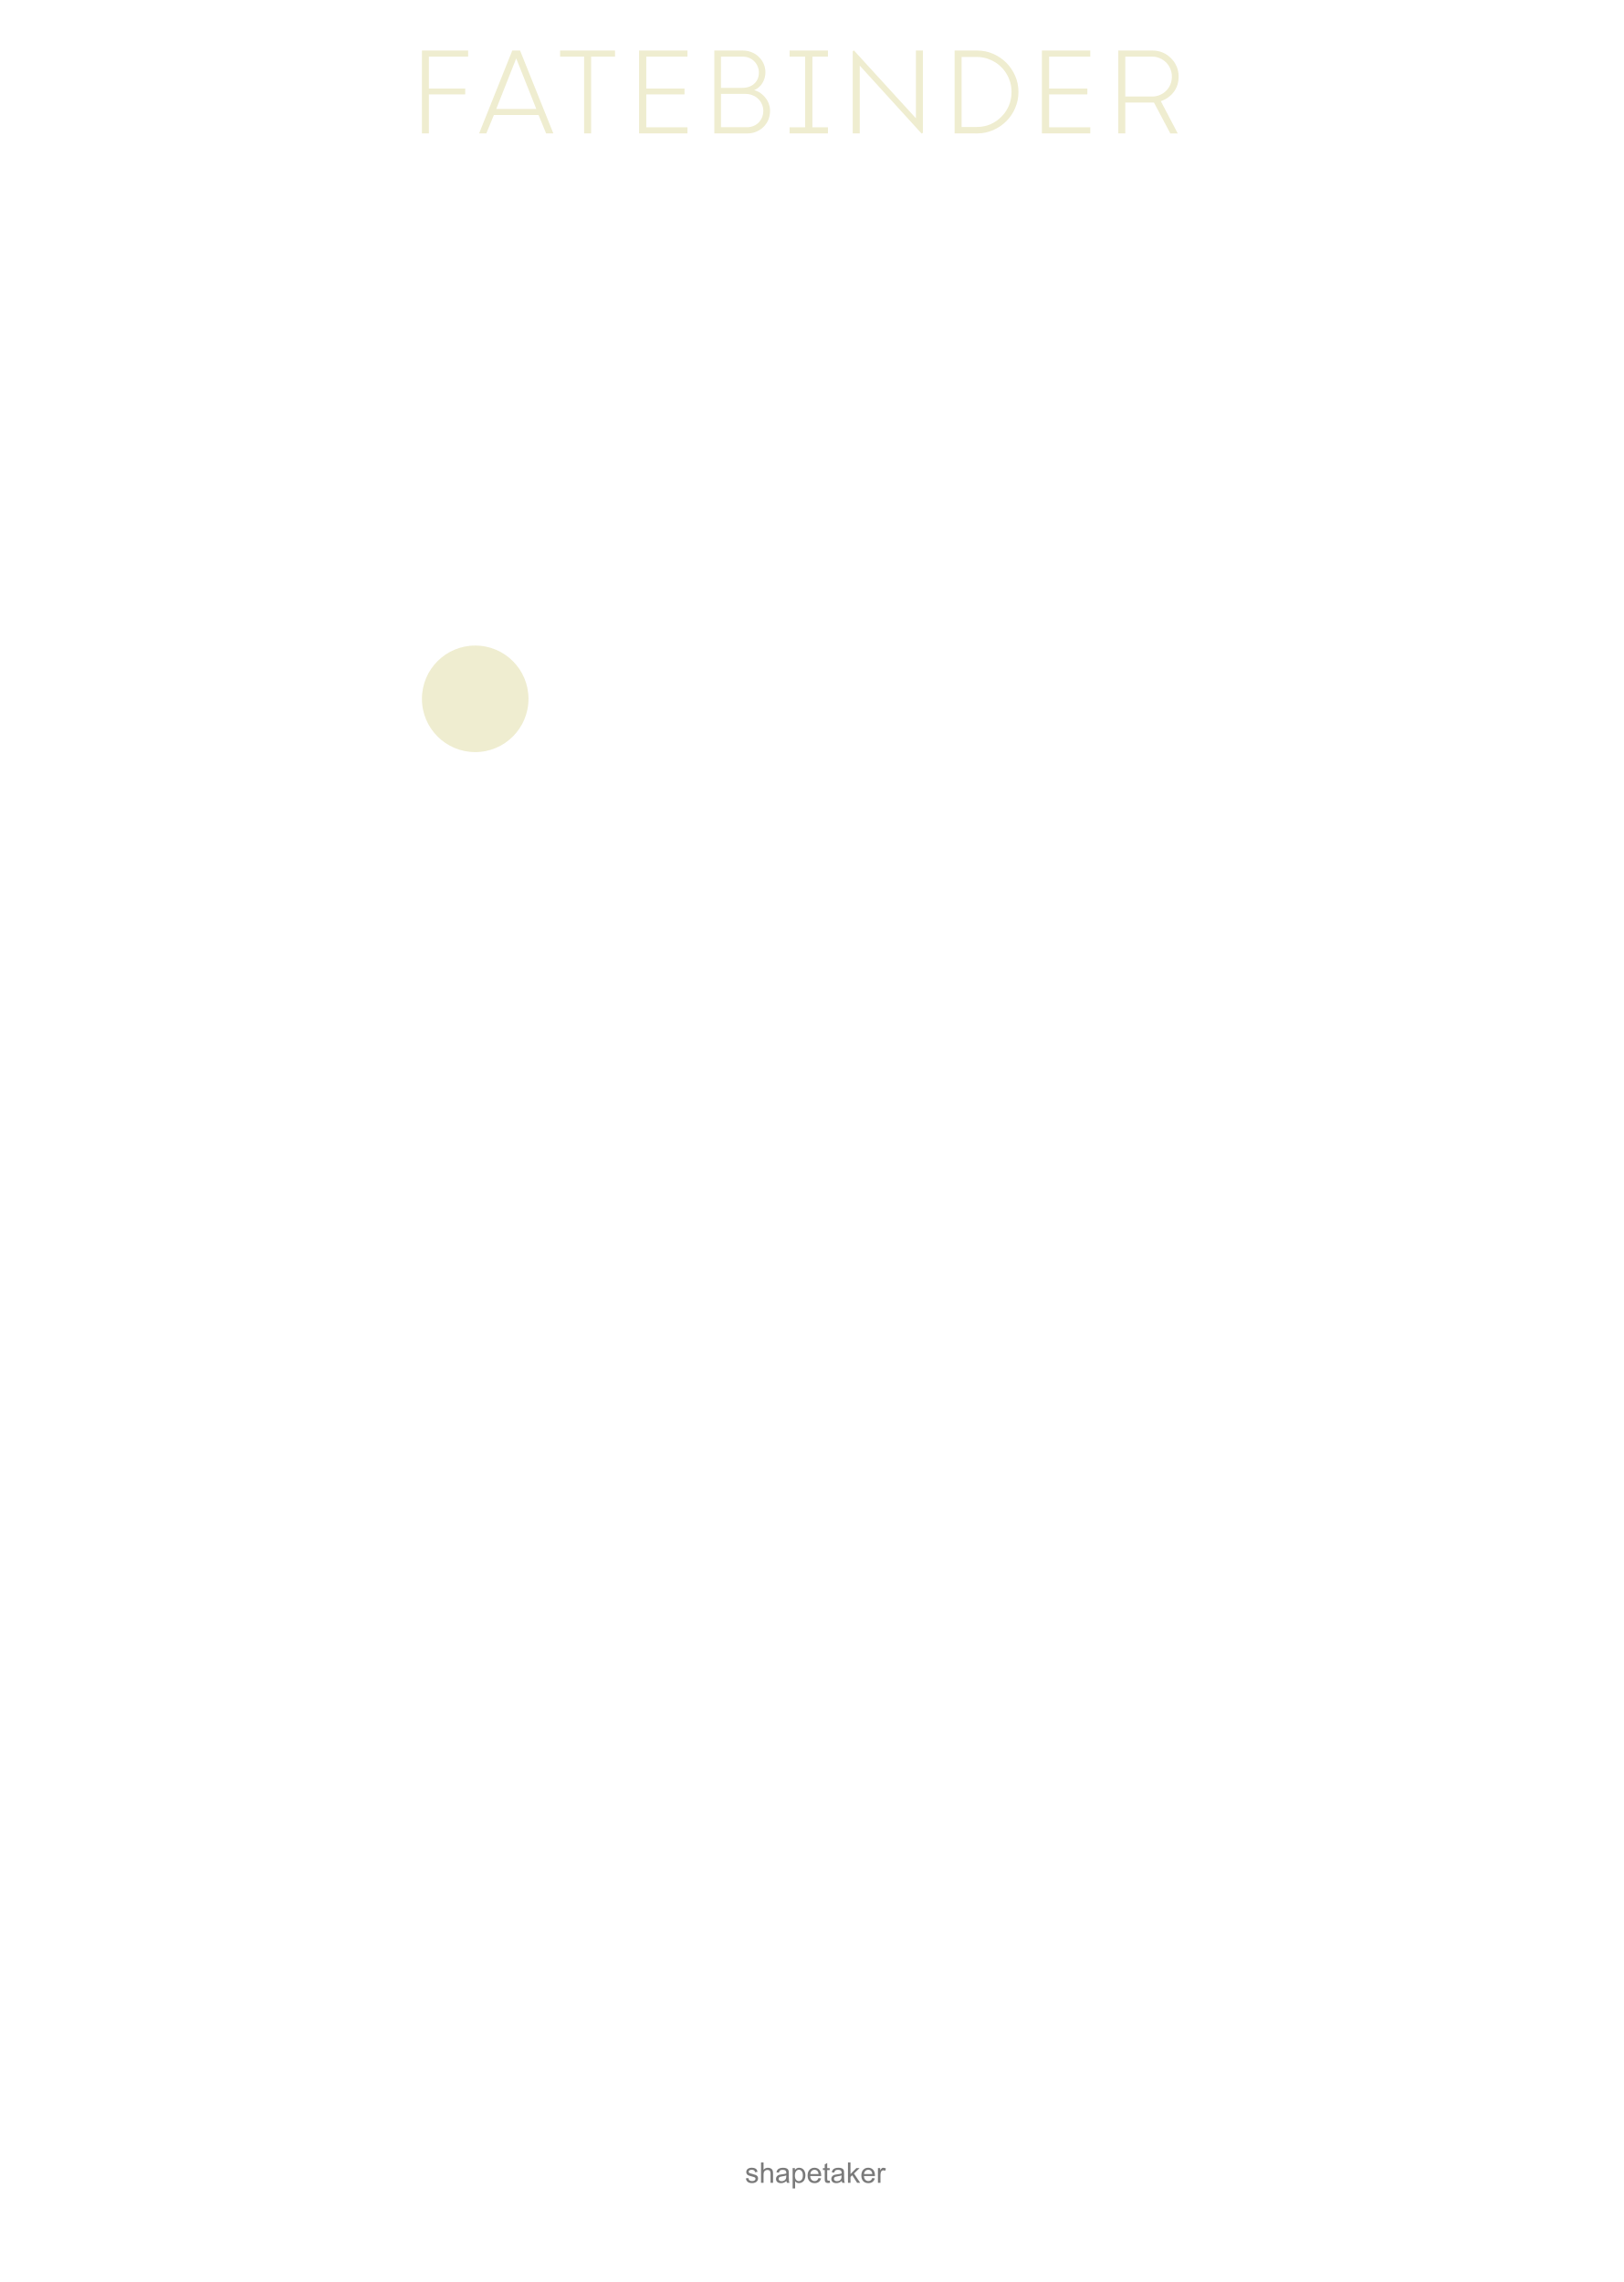
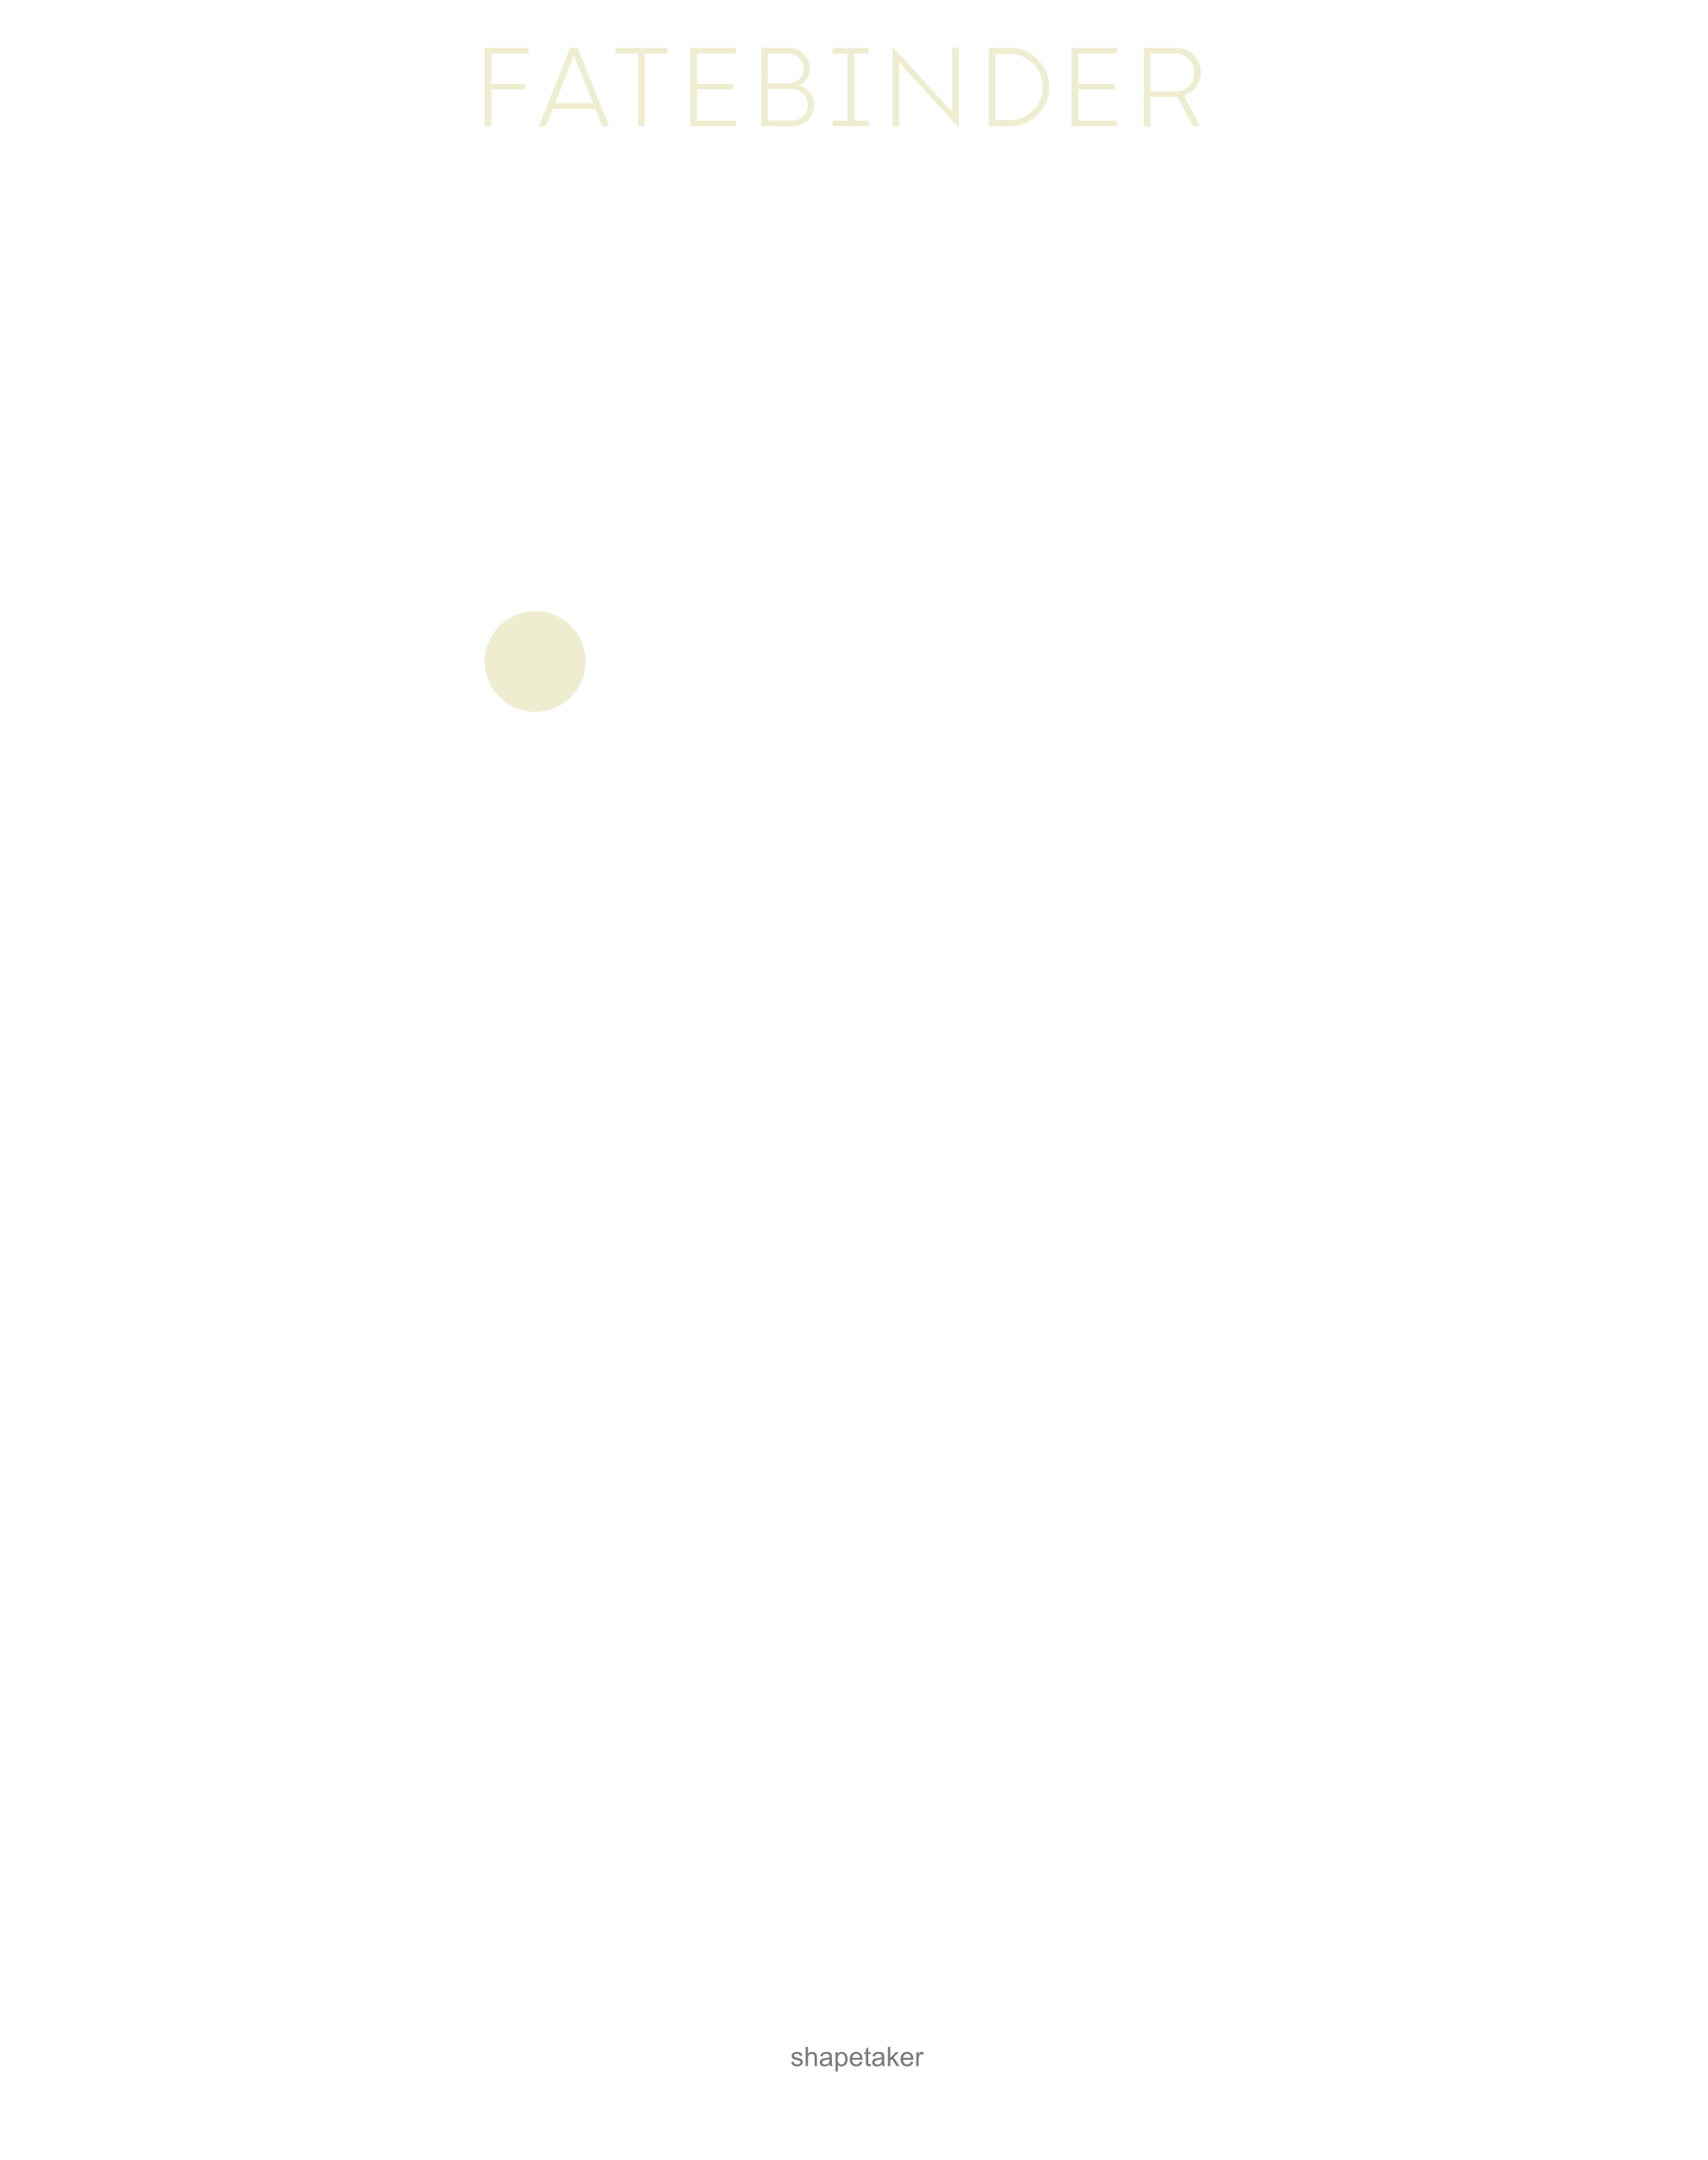
- <svg xmlns="http://www.w3.org/2000/svg" width="91.44mm" height="128.5mm" viewBox="0 0 91.44 128.5" version="1.1" id="svg28" xml:space="preserve">
+ <svg xmlns="http://www.w3.org/2000/svg" width="101.6mm" height="128.5mm" viewBox="0 0 101.6 128.5" version="1.1" id="svg28" xml:space="preserve">
  <defs id="defs28">
    <filter id="matteTexture" x="0" y="0" width="1" height="1">
      <feTurbulence baseFrequency="0.9" numOctaves="4" result="turbulence" id="feTurbulence1" />
      <feColorMatrix in="turbulence" type="saturate" values="0" id="feColorMatrix1" />
      <feComposite in="SourceGraphic" in2="turbulence" operator="multiply" id="feComposite1" />
    </filter>
    <linearGradient id="panelGradient" x1="0%" y1="0%" x2="100%" y2="100%">
      <stop offset="0%" style="stop-color:#2a2a2a;stop-opacity:1" id="stop1" />
      <stop offset="50%" style="stop-color:#1f1f1f;stop-opacity:1" id="stop2" />
      <stop offset="100%" style="stop-color:#1a1a1a;stop-opacity:1" id="stop3" />
    </linearGradient>
  </defs>
  <g id="fatebinder-control-markers" style="display:none;fill:#ff0000;fill-opacity:1;stroke:#ff0000;stroke-width:0.35;stroke-linecap:round;stroke-opacity:1;paint-order:fill markers stroke">
-     <rect id="unified-display" x="5" y="12" width="81.44" height="35" />
-     <circle id="steps-knob" cx="13" cy="54" r="3" />
-     <circle id="hits-knob" cx="13" cy="64.5" r="3" />
-     <circle id="rotation-knob" cx="13" cy="75" r="3" />
-     <circle id="ring2-knob" cx="13" cy="85.5" r="3" />
-     <circle id="ring3-knob" cx="13" cy="96" r="3" />
-     <circle id="probability-knob" cx="32" cy="56" r="3" />
-     <circle id="chaos-knob" cx="32" cy="71.5" r="3.5" />
-     <circle id="density-knob" cx="32" cy="87" r="3" />
-     <circle id="tempo-knob" cx="59.5" cy="54" r="3" />
-     <circle id="mutation-knob" cx="59.5" cy="64.5" r="3" />
-     <circle id="freeze-btn" cx="59.5" cy="75" r="2.4" />
-     <circle id="reset-btn" cx="59.5" cy="85.5" r="2.4" />
-     <circle id="overlap-switch" cx="59.5" cy="96" r="2.4" />
-     <circle id="attack-knob" cx="78.5" cy="54" r="3" />
-     <circle id="decay-knob" cx="78.5" cy="64.5" r="3" />
-     <circle id="curve-knob" cx="78.5" cy="75" r="3" />
-     <circle id="shape-knob" cx="78.5" cy="85.5" r="3" />
-     <circle id="clock-input" cx="13" cy="107" r="2.6" />
-     <circle id="reset-input" cx="24.5" cy="107" r="2.6" />
-     <circle id="chaos-cv-input" cx="36" cy="107" r="2.6" />
-     <circle id="probability-cv-input" cx="47.5" cy="107" r="2.6" />
-     <circle id="ring1-output" cx="13" cy="119.5" r="2.6" />
-     <circle id="ring2-output" cx="24.5" cy="119.5" r="2.6" />
-     <circle id="ring3-output" cx="36" cy="119.5" r="2.6" />
-     <circle id="gate-output" cx="47.5" cy="119.5" r="2.6" />
-     <circle id="accent-output" cx="59" cy="119.5" r="2.6" />
-     <circle id="main-output" cx="70.5" cy="119.5" r="2.6" />
-     <circle id="bipolar-toggle" cx="70.5" cy="109.5" r="2.3" />
+     <rect id="unified-display" x="10.08" y="12" width="81.44" height="35" />
+     <circle id="steps-knob" cx="18.08" cy="54" r="3" />
+     <circle id="hits-knob" cx="18.08" cy="64.5" r="3" />
+     <circle id="rotation-knob" cx="18.08" cy="75" r="3" />
+     <circle id="ring2-knob" cx="18.08" cy="85.5" r="3" />
+     <circle id="ring3-knob" cx="18.08" cy="96" r="3" />
+     <circle id="probability-knob" cx="37.08" cy="56" r="3" />
+     <circle id="chaos-knob" cx="37.08" cy="71.5" r="3.5" />
+     <circle id="density-knob" cx="37.08" cy="87" r="3" />
+     <circle id="tempo-knob" cx="64.58" cy="54" r="3" />
+     <circle id="mutation-knob" cx="64.58" cy="64.5" r="3" />
+     <circle id="freeze-btn" cx="64.58" cy="75" r="2.4" />
+     <circle id="reset-btn" cx="64.58" cy="85.5" r="2.4" />
+     <circle id="overlap-switch" cx="64.58" cy="96" r="2.4" />
+     <circle id="attack-knob" cx="83.58" cy="54" r="3" />
+     <circle id="decay-knob" cx="83.58" cy="64.5" r="3" />
+     <circle id="curve-knob" cx="83.58" cy="75" r="3" />
+     <circle id="shape-knob" cx="83.58" cy="85.5" r="3" />
+     <circle id="clock-input" cx="18.08" cy="107" r="2.6" />
+     <circle id="reset-input" cx="29.58" cy="107" r="2.6" />
+     <circle id="chaos-cv-input" cx="41.08" cy="107" r="2.6" />
+     <circle id="probability-cv-input" cx="52.58" cy="107" r="2.6" />
+     <circle id="ring1-output" cx="18.08" cy="119.5" r="2.6" />
+     <circle id="ring2-output" cx="29.58" cy="119.5" r="2.6" />
+     <circle id="ring3-output" cx="41.08" cy="119.5" r="2.6" />
+     <circle id="gate-output" cx="52.58" cy="119.5" r="2.6" />
+     <circle id="accent-output" cx="64.08" cy="119.5" r="2.6" />
+     <circle id="main-output" cx="75.58" cy="119.5" r="2.6" />
+     <circle id="bipolar-toggle" cx="75.58" cy="109.5" r="2.3" />
  </g>
-   <path d="m 41.995,122.667 0.139,-0.022 q 0.012,0.084 0.065,0.128 0.054,0.044 0.15,0.044 0.097,0 0.144,-0.039 0.047,-0.04 0.047,-0.093 0,-0.048 -0.041,-0.075 -0.029,-0.019 -0.144,-0.048 -0.155,-0.039 -0.215,-0.067 -0.059,-0.029 -0.091,-0.079 -0.03,-0.051 -0.03,-0.112 0,-0.056 0.025,-0.102 0.026,-0.048 0.07,-0.079 0.033,-0.024 0.089,-0.041 0.057,-0.017 0.122,-0.017 0.098,0 0.171,0.028 0.074,0.028 0.109,0.077 0.035,0.048 0.048,0.128 l -0.138,0.019 q -0.009,-0.064 -0.055,-0.1 -0.045,-0.036 -0.127,-0.036 -0.097,0 -0.138,0.032 -0.041,0.032 -0.041,0.075 0,0.027 0.017,0.049 0.017,0.023 0.054,0.037 0.021,0.008 0.124,0.036 0.149,0.04 0.208,0.066 0.059,0.025 0.093,0.073 0.034,0.048 0.034,0.12 0,0.07 -0.041,0.133 -0.041,0.062 -0.118,0.096 -0.077,0.034 -0.175,0.034 -0.162,0 -0.247,-0.067 -0.084,-0.067 -0.108,-0.199 z m 0.856,0.248 v -1.145 h 0.141 v 0.411 q 0.098,-0.114 0.248,-0.114 0.092,0 0.16,0.037 0.068,0.036 0.097,0.1 0.03,0.064 0.03,0.186 v 0.526 h -0.141 v -0.526 q 0,-0.105 -0.046,-0.153 -0.045,-0.048 -0.129,-0.048 -0.062,0 -0.118,0.033 -0.055,0.032 -0.078,0.087 -0.023,0.056 -0.023,0.153 v 0.454 z m 1.431,-0.102 q -0.078,0.066 -0.151,0.094 -0.072,0.027 -0.155,0.027 -0.137,0 -0.21,-0.066 -0.073,-0.067 -0.073,-0.171 0,-0.061 0.027,-0.111 0.028,-0.051 0.073,-0.081 0.045,-0.03 0.102,-0.046 0.041,-0.011 0.125,-0.021 0.17,-0.02 0.251,-0.048 7.81e-4,-0.029 7.81e-4,-0.037 0,-0.086 -0.04,-0.121 -0.054,-0.048 -0.16,-0.048 -0.099,0 -0.147,0.035 -0.047,0.034 -0.07,0.123 l -0.138,-0.019 q 0.019,-0.088 0.062,-0.142 0.043,-0.055 0.124,-0.084 0.081,-0.03 0.188,-0.03 0.106,0 0.173,0.025 0.066,0.025 0.098,0.063 0.031,0.037 0.044,0.095 0.007,0.036 0.007,0.13 v 0.188 q 0,0.196 0.009,0.248 0.009,0.052 0.036,0.099 h -0.147 q -0.022,-0.044 -0.028,-0.102 z m -0.012,-0.314 q -0.077,0.031 -0.23,0.053 -0.087,0.013 -0.123,0.028 -0.036,0.016 -0.055,0.046 -0.02,0.03 -0.02,0.066 0,0.056 0.042,0.094 0.043,0.037 0.125,0.037 0.081,0 0.145,-0.035 0.063,-0.036 0.093,-0.098 0.023,-0.048 0.023,-0.141 z m 0.36,0.734 v -1.148 h 0.128 v 0.108 q 0.045,-0.063 0.102,-0.095 0.057,-0.032 0.138,-0.032 0.106,0 0.188,0.055 0.081,0.055 0.123,0.155 0.041,0.099 0.041,0.218 0,0.127 -0.046,0.23 -0.045,0.102 -0.133,0.156 -0.087,0.054 -0.183,0.054 -0.07,0 -0.127,-0.03 -0.055,-0.03 -0.091,-0.075 v 0.404 z m 0.127,-0.728 q 0,0.16 0.065,0.237 0.065,0.077 0.157,0.077 0.094,0 0.16,-0.079 0.067,-0.08 0.067,-0.246 0,-0.159 -0.066,-0.237 -0.065,-0.079 -0.155,-0.079 -0.09,0 -0.159,0.084 -0.069,0.084 -0.069,0.244 z m 1.33,0.143 0.145,0.018 q -0.034,0.127 -0.127,0.198 -0.093,0.07 -0.237,0.07 -0.182,0 -0.289,-0.112 -0.106,-0.113 -0.106,-0.315 0,-0.209 0.108,-0.325 0.108,-0.116 0.28,-0.116 0.166,0 0.272,0.113 0.105,0.113 0.105,0.319 0,0.013 -7.81e-4,0.037 h -0.619 q 0.008,0.137 0.077,0.209 0.07,0.073 0.173,0.073 0.077,0 0.132,-0.041 0.055,-0.041 0.087,-0.13 z M 45.627,122.42 h 0.463 q -0.009,-0.105 -0.053,-0.157 -0.067,-0.081 -0.174,-0.081 -0.097,0 -0.163,0.065 -0.066,0.065 -0.073,0.173 z m 1.091,0.369 0.02,0.124 q -0.059,0.013 -0.106,0.013 -0.077,0 -0.119,-0.024 -0.042,-0.024 -0.059,-0.063 -0.017,-0.04 -0.017,-0.166 v -0.477 H 46.334 v -0.109 h 0.103 v -0.205 l 0.14,-0.084 v 0.29 h 0.141 v 0.109 h -0.141 v 0.485 q 0,0.06 0.007,0.077 0.008,0.017 0.024,0.027 0.017,0.01 0.048,0.01 0.023,0 0.062,-0.005 z m 0.679,0.023 q -0.078,0.066 -0.151,0.094 -0.072,0.027 -0.155,0.027 -0.137,0 -0.21,-0.066 -0.073,-0.067 -0.073,-0.171 0,-0.061 0.027,-0.111 0.028,-0.051 0.073,-0.081 0.045,-0.03 0.102,-0.046 0.041,-0.011 0.125,-0.021 0.17,-0.02 0.251,-0.048 7.81e-4,-0.029 7.81e-4,-0.037 0,-0.086 -0.04,-0.121 -0.054,-0.048 -0.16,-0.048 -0.099,0 -0.147,0.035 -0.047,0.034 -0.07,0.123 l -0.138,-0.019 q 0.019,-0.088 0.062,-0.142 0.043,-0.055 0.124,-0.084 0.081,-0.03 0.188,-0.03 0.106,0 0.173,0.025 0.066,0.025 0.098,0.063 0.031,0.037 0.044,0.095 0.007,0.036 0.007,0.13 v 0.188 q 0,0.196 0.009,0.248 0.009,0.052 0.036,0.099 h -0.147 q -0.022,-0.044 -0.028,-0.102 z m -0.012,-0.314 q -0.077,0.031 -0.23,0.053 -0.087,0.013 -0.123,0.028 -0.036,0.016 -0.055,0.046 -0.02,0.03 -0.02,0.066 0,0.056 0.042,0.094 0.043,0.037 0.125,0.037 0.081,0 0.145,-0.035 0.063,-0.036 0.093,-0.098 0.023,-0.048 0.023,-0.141 z m 0.361,0.416 v -1.145 h 0.141 v 0.653 l 0.333,-0.338 h 0.182 l -0.317,0.308 0.349,0.522 h -0.173 l -0.274,-0.424 -0.099,0.095 v 0.329 z m 1.367,-0.267 0.145,0.018 q -0.034,0.127 -0.127,0.198 -0.093,0.07 -0.237,0.07 -0.182,0 -0.289,-0.112 -0.106,-0.113 -0.106,-0.315 0,-0.209 0.108,-0.325 0.108,-0.116 0.28,-0.116 0.166,0 0.272,0.113 0.105,0.113 0.105,0.319 0,0.013 -7.82e-4,0.037 h -0.619 q 0.008,0.137 0.077,0.209 0.07,0.073 0.173,0.073 0.077,0 0.132,-0.041 0.055,-0.041 0.087,-0.13 z m -0.462,-0.227 H 49.115 q -0.009,-0.105 -0.053,-0.157 -0.067,-0.081 -0.174,-0.081 -0.097,0 -0.163,0.065 -0.066,0.065 -0.073,0.173 z m 0.782,0.495 v -0.83 h 0.127 v 0.126 q 0.048,-0.088 0.089,-0.116 0.041,-0.028 0.091,-0.028 0.071,0 0.145,0.045 l -0.048,0.13 q -0.052,-0.03 -0.103,-0.03 -0.046,0 -0.083,0.028 -0.037,0.027 -0.052,0.077 -0.023,0.075 -0.023,0.164 v 0.434 z" id="text14" style="font-size:1.6px;font-family:Arial;text-anchor:middle;fill:#7a7a7a" aria-label="shapetaker" />
-   <path d="m 23.757,2.845 h 2.603 v 0.343 h -2.21 v 1.797 h 2.045 v 0.33 h -2.045 v 2.197 h -0.394 z m 6.992,4.667 -0.425,-1.035 h -2.515 l -0.425,1.035 h -0.406 l 1.867,-4.667 h 0.438 l 1.873,4.667 z m -1.683,-4.223 -1.124,2.845 h 2.254 z m 5.564,-0.444 v 0.343 h -1.346 v 4.324 h -0.394 V 3.188 h -1.353 v -0.343 z m 1.354,0 h 2.724 v 0.343 h -2.318 v 1.797 h 2.153 v 0.33 h -2.153 v 1.854 h 2.318 v 0.343 h -2.724 z m 4.237,4.667 V 2.845 h 1.6 q 0.279,0 0.514,0.102 0.235,0.095 0.4,0.267 0.171,0.165 0.267,0.387 0.095,0.222 0.095,0.476 0,0.159 -0.044,0.318 -0.044,0.152 -0.127,0.286 -0.083,0.133 -0.203,0.235 -0.114,0.102 -0.26,0.159 0.21,0.057 0.375,0.178 0.165,0.121 0.279,0.279 0.121,0.152 0.178,0.337 0.064,0.178 0.064,0.368 0,0.267 -0.095,0.502 -0.095,0.229 -0.267,0.4 -0.171,0.171 -0.406,0.273 -0.235,0.102 -0.508,0.102 z m 0.375,-0.349 h 1.467 q 0.197,0 0.362,-0.07 0.171,-0.07 0.292,-0.191 0.121,-0.127 0.191,-0.292 0.07,-0.171 0.07,-0.362 0,-0.203 -0.076,-0.375 -0.076,-0.178 -0.21,-0.305 -0.133,-0.133 -0.318,-0.203 -0.184,-0.076 -0.4,-0.076 h -1.378 z m 0,-2.216 h 1.2 q 0.419,0 0.673,-0.235 0.26,-0.235 0.26,-0.635 0,-0.178 -0.07,-0.337 -0.064,-0.165 -0.191,-0.286 -0.121,-0.127 -0.292,-0.197 -0.171,-0.07 -0.381,-0.07 h -1.2 z m 3.862,-1.759 v -0.343 h 2.159 v 0.343 h -0.876 v 3.981 h 0.876 v 0.343 h -2.159 v -0.343 h 0.876 V 3.188 Z m 7.113,-0.343 h 0.394 v 4.635 l -0.076,0.038 -3.48,-3.823 v 3.816 h -0.394 V 2.876 l 0.07,-0.032 3.486,3.816 z m 2.179,4.667 V 2.845 h 1.264 q 0.483,0 0.902,0.184 0.425,0.184 0.743,0.502 0.318,0.318 0.502,0.743 0.184,0.419 0.184,0.902 0,0.483 -0.184,0.908 -0.184,0.425 -0.502,0.743 -0.318,0.318 -0.743,0.502 -0.419,0.184 -0.902,0.184 z m 0.394,-4.305 v 3.943 h 0.857 q 0.413,0 0.768,-0.152 0.356,-0.159 0.616,-0.425 0.267,-0.267 0.419,-0.622 0.152,-0.362 0.152,-0.775 0,-0.406 -0.152,-0.762 -0.152,-0.362 -0.419,-0.629 -0.26,-0.267 -0.622,-0.419 -0.356,-0.159 -0.762,-0.159 z m 4.522,-0.362 h 2.724 v 0.343 h -2.318 v 1.797 h 2.153 v 0.33 h -2.153 v 1.854 h 2.318 v 0.343 h -2.724 z m 4.694,4.667 h -0.394 V 2.845 h 1.93 q 0.305,0 0.572,0.114 0.267,0.114 0.464,0.317 0.203,0.197 0.318,0.464 0.114,0.267 0.114,0.572 0,0.502 -0.273,0.864 -0.273,0.362 -0.73,0.521 l 0.953,1.816 h -0.419 l -0.921,-1.74 h -1.613 z m 1.505,-2.076 q 0.241,0 0.445,-0.089 0.21,-0.089 0.356,-0.241 0.152,-0.152 0.235,-0.356 0.083,-0.21 0.083,-0.438 0,-0.235 -0.089,-0.438 -0.083,-0.203 -0.235,-0.356 -0.152,-0.152 -0.356,-0.241 -0.203,-0.089 -0.438,-0.089 h -1.505 v 2.248 z" id="text15" style="font-weight:300;font-size:6.35px;line-height:0;font-family:'Liber Grotesque Family';-inkscape-font-specification:'Liber Grotesque Family, Light';text-align:center;letter-spacing:0.661px;word-spacing:0.254px;text-anchor:middle;fill:#ebe9c6;fill-opacity:0.819;fill-rule:evenodd;stroke-width:0;stroke-linecap:round;paint-order:fill markers stroke" aria-label="FATEBINDER" />
-   <circle style="fill:#ebe9c6;fill-opacity:0.819;fill-rule:evenodd;stroke-width:0;stroke-linecap:round;paint-order:fill markers stroke" id="clock-input" cx="26.757" cy="39.351" r="3" />
+   <path transform="translate(5.08,0)" d="m 41.995,122.667 0.139,-0.022 q 0.012,0.084 0.065,0.128 0.054,0.044 0.15,0.044 0.097,0 0.144,-0.039 0.047,-0.04 0.047,-0.093 0,-0.048 -0.041,-0.075 -0.029,-0.019 -0.144,-0.048 -0.155,-0.039 -0.215,-0.067 -0.059,-0.029 -0.091,-0.079 -0.03,-0.051 -0.03,-0.112 0,-0.056 0.025,-0.102 0.026,-0.048 0.07,-0.079 0.033,-0.024 0.089,-0.041 0.057,-0.017 0.122,-0.017 0.098,0 0.171,0.028 0.074,0.028 0.109,0.077 0.035,0.048 0.048,0.128 l -0.138,0.019 q -0.009,-0.064 -0.055,-0.1 -0.045,-0.036 -0.127,-0.036 -0.097,0 -0.138,0.032 -0.041,0.032 -0.041,0.075 0,0.027 0.017,0.049 0.017,0.023 0.054,0.037 0.021,0.008 0.124,0.036 0.149,0.04 0.208,0.066 0.059,0.025 0.093,0.073 0.034,0.048 0.034,0.12 0,0.07 -0.041,0.133 -0.041,0.062 -0.118,0.096 -0.077,0.034 -0.175,0.034 -0.162,0 -0.247,-0.067 -0.084,-0.067 -0.108,-0.199 z m 0.856,0.248 v -1.145 h 0.141 v 0.411 q 0.098,-0.114 0.248,-0.114 0.092,0 0.16,0.037 0.068,0.036 0.097,0.1 0.03,0.064 0.03,0.186 v 0.526 h -0.141 v -0.526 q 0,-0.105 -0.046,-0.153 -0.045,-0.048 -0.129,-0.048 -0.062,0 -0.118,0.033 -0.055,0.032 -0.078,0.087 -0.023,0.056 -0.023,0.153 v 0.454 z m 1.431,-0.102 q -0.078,0.066 -0.151,0.094 -0.072,0.027 -0.155,0.027 -0.137,0 -0.21,-0.066 -0.073,-0.067 -0.073,-0.171 0,-0.061 0.027,-0.111 0.028,-0.051 0.073,-0.081 0.045,-0.03 0.102,-0.046 0.041,-0.011 0.125,-0.021 0.17,-0.02 0.251,-0.048 7.81e-4,-0.029 7.81e-4,-0.037 0,-0.086 -0.04,-0.121 -0.054,-0.048 -0.16,-0.048 -0.099,0 -0.147,0.035 -0.047,0.034 -0.07,0.123 l -0.138,-0.019 q 0.019,-0.088 0.062,-0.142 0.043,-0.055 0.124,-0.084 0.081,-0.03 0.188,-0.03 0.106,0 0.173,0.025 0.066,0.025 0.098,0.063 0.031,0.037 0.044,0.095 0.007,0.036 0.007,0.13 v 0.188 q 0,0.196 0.009,0.248 0.009,0.052 0.036,0.099 h -0.147 q -0.022,-0.044 -0.028,-0.102 z m -0.012,-0.314 q -0.077,0.031 -0.23,0.053 -0.087,0.013 -0.123,0.028 -0.036,0.016 -0.055,0.046 -0.02,0.03 -0.02,0.066 0,0.056 0.042,0.094 0.043,0.037 0.125,0.037 0.081,0 0.145,-0.035 0.063,-0.036 0.093,-0.098 0.023,-0.048 0.023,-0.141 z m 0.36,0.734 v -1.148 h 0.128 v 0.108 q 0.045,-0.063 0.102,-0.095 0.057,-0.032 0.138,-0.032 0.106,0 0.188,0.055 0.081,0.055 0.123,0.155 0.041,0.099 0.041,0.218 0,0.127 -0.046,0.23 -0.045,0.102 -0.133,0.156 -0.087,0.054 -0.183,0.054 -0.07,0 -0.127,-0.03 -0.055,-0.03 -0.091,-0.075 v 0.404 z m 0.127,-0.728 q 0,0.16 0.065,0.237 0.065,0.077 0.157,0.077 0.094,0 0.16,-0.079 0.067,-0.08 0.067,-0.246 0,-0.159 -0.066,-0.237 -0.065,-0.079 -0.155,-0.079 -0.09,0 -0.159,0.084 -0.069,0.084 -0.069,0.244 z m 1.33,0.143 0.145,0.018 q -0.034,0.127 -0.127,0.198 -0.093,0.07 -0.237,0.07 -0.182,0 -0.289,-0.112 -0.106,-0.113 -0.106,-0.315 0,-0.209 0.108,-0.325 0.108,-0.116 0.28,-0.116 0.166,0 0.272,0.113 0.105,0.113 0.105,0.319 0,0.013 -7.81e-4,0.037 h -0.619 q 0.008,0.137 0.077,0.209 0.07,0.073 0.173,0.073 0.077,0 0.132,-0.041 0.055,-0.041 0.087,-0.13 z M 45.627,122.42 h 0.463 q -0.009,-0.105 -0.053,-0.157 -0.067,-0.081 -0.174,-0.081 -0.097,0 -0.163,0.065 -0.066,0.065 -0.073,0.173 z m 1.091,0.369 0.02,0.124 q -0.059,0.013 -0.106,0.013 -0.077,0 -0.119,-0.024 -0.042,-0.024 -0.059,-0.063 -0.017,-0.04 -0.017,-0.166 v -0.477 H 46.334 v -0.109 h 0.103 v -0.205 l 0.14,-0.084 v 0.29 h 0.141 v 0.109 h -0.141 v 0.485 q 0,0.06 0.007,0.077 0.008,0.017 0.024,0.027 0.017,0.01 0.048,0.01 0.023,0 0.062,-0.005 z m 0.679,0.023 q -0.078,0.066 -0.151,0.094 -0.072,0.027 -0.155,0.027 -0.137,0 -0.21,-0.066 -0.073,-0.067 -0.073,-0.171 0,-0.061 0.027,-0.111 0.028,-0.051 0.073,-0.081 0.045,-0.03 0.102,-0.046 0.041,-0.011 0.125,-0.021 0.17,-0.02 0.251,-0.048 7.81e-4,-0.029 7.81e-4,-0.037 0,-0.086 -0.04,-0.121 -0.054,-0.048 -0.16,-0.048 -0.099,0 -0.147,0.035 -0.047,0.034 -0.07,0.123 l -0.138,-0.019 q 0.019,-0.088 0.062,-0.142 0.043,-0.055 0.124,-0.084 0.081,-0.03 0.188,-0.03 0.106,0 0.173,0.025 0.066,0.025 0.098,0.063 0.031,0.037 0.044,0.095 0.007,0.036 0.007,0.13 v 0.188 q 0,0.196 0.009,0.248 0.009,0.052 0.036,0.099 h -0.147 q -0.022,-0.044 -0.028,-0.102 z m -0.012,-0.314 q -0.077,0.031 -0.23,0.053 -0.087,0.013 -0.123,0.028 -0.036,0.016 -0.055,0.046 -0.02,0.03 -0.02,0.066 0,0.056 0.042,0.094 0.043,0.037 0.125,0.037 0.081,0 0.145,-0.035 0.063,-0.036 0.093,-0.098 0.023,-0.048 0.023,-0.141 z m 0.361,0.416 v -1.145 h 0.141 v 0.653 l 0.333,-0.338 h 0.182 l -0.317,0.308 0.349,0.522 h -0.173 l -0.274,-0.424 -0.099,0.095 v 0.329 z m 1.367,-0.267 0.145,0.018 q -0.034,0.127 -0.127,0.198 -0.093,0.07 -0.237,0.07 -0.182,0 -0.289,-0.112 -0.106,-0.113 -0.106,-0.315 0,-0.209 0.108,-0.325 0.108,-0.116 0.28,-0.116 0.166,0 0.272,0.113 0.105,0.113 0.105,0.319 0,0.013 -7.82e-4,0.037 h -0.619 q 0.008,0.137 0.077,0.209 0.07,0.073 0.173,0.073 0.077,0 0.132,-0.041 0.055,-0.041 0.087,-0.13 z m -0.462,-0.227 H 49.115 q -0.009,-0.105 -0.053,-0.157 -0.067,-0.081 -0.174,-0.081 -0.097,0 -0.163,0.065 -0.066,0.065 -0.073,0.173 z m 0.782,0.495 v -0.83 h 0.127 v 0.126 q 0.048,-0.088 0.089,-0.116 0.041,-0.028 0.091,-0.028 0.071,0 0.145,0.045 l -0.048,0.13 q -0.052,-0.03 -0.103,-0.03 -0.046,0 -0.083,0.028 -0.037,0.027 -0.052,0.077 -0.023,0.075 -0.023,0.164 v 0.434 z" id="text14" style="font-size:1.6px;font-family:Arial;text-anchor:middle;fill:#7a7a7a" aria-label="shapetaker" />
+   <path transform="translate(5.08,0)" d="m 23.757,2.845 h 2.603 v 0.343 h -2.21 v 1.797 h 2.045 v 0.33 h -2.045 v 2.197 h -0.394 z m 6.992,4.667 -0.425,-1.035 h -2.515 l -0.425,1.035 h -0.406 l 1.867,-4.667 h 0.438 l 1.873,4.667 z m -1.683,-4.223 -1.124,2.845 h 2.254 z m 5.564,-0.444 v 0.343 h -1.346 v 4.324 h -0.394 V 3.188 h -1.353 v -0.343 z m 1.354,0 h 2.724 v 0.343 h -2.318 v 1.797 h 2.153 v 0.33 h -2.153 v 1.854 h 2.318 v 0.343 h -2.724 z m 4.237,4.667 V 2.845 h 1.6 q 0.279,0 0.514,0.102 0.235,0.095 0.4,0.267 0.171,0.165 0.267,0.387 0.095,0.222 0.095,0.476 0,0.159 -0.044,0.318 -0.044,0.152 -0.127,0.286 -0.083,0.133 -0.203,0.235 -0.114,0.102 -0.26,0.159 0.21,0.057 0.375,0.178 0.165,0.121 0.279,0.279 0.121,0.152 0.178,0.337 0.064,0.178 0.064,0.368 0,0.267 -0.095,0.502 -0.095,0.229 -0.267,0.4 -0.171,0.171 -0.406,0.273 -0.235,0.102 -0.508,0.102 z m 0.375,-0.349 h 1.467 q 0.197,0 0.362,-0.07 0.171,-0.07 0.292,-0.191 0.121,-0.127 0.191,-0.292 0.07,-0.171 0.07,-0.362 0,-0.203 -0.076,-0.375 -0.076,-0.178 -0.21,-0.305 -0.133,-0.133 -0.318,-0.203 -0.184,-0.076 -0.4,-0.076 h -1.378 z m 0,-2.216 h 1.2 q 0.419,0 0.673,-0.235 0.26,-0.235 0.26,-0.635 0,-0.178 -0.07,-0.337 -0.064,-0.165 -0.191,-0.286 -0.121,-0.127 -0.292,-0.197 -0.171,-0.07 -0.381,-0.07 h -1.2 z m 3.862,-1.759 v -0.343 h 2.159 v 0.343 h -0.876 v 3.981 h 0.876 v 0.343 h -2.159 v -0.343 h 0.876 V 3.188 Z m 7.113,-0.343 h 0.394 v 4.635 l -0.076,0.038 -3.48,-3.823 v 3.816 h -0.394 V 2.876 l 0.07,-0.032 3.486,3.816 z m 2.179,4.667 V 2.845 h 1.264 q 0.483,0 0.902,0.184 0.425,0.184 0.743,0.502 0.318,0.318 0.502,0.743 0.184,0.419 0.184,0.902 0,0.483 -0.184,0.908 -0.184,0.425 -0.502,0.743 -0.318,0.318 -0.743,0.502 -0.419,0.184 -0.902,0.184 z m 0.394,-4.305 v 3.943 h 0.857 q 0.413,0 0.768,-0.152 0.356,-0.159 0.616,-0.425 0.267,-0.267 0.419,-0.622 0.152,-0.362 0.152,-0.775 0,-0.406 -0.152,-0.762 -0.152,-0.362 -0.419,-0.629 -0.26,-0.267 -0.622,-0.419 -0.356,-0.159 -0.762,-0.159 z m 4.522,-0.362 h 2.724 v 0.343 h -2.318 v 1.797 h 2.153 v 0.33 h -2.153 v 1.854 h 2.318 v 0.343 h -2.724 z m 4.694,4.667 h -0.394 V 2.845 h 1.93 q 0.305,0 0.572,0.114 0.267,0.114 0.464,0.317 0.203,0.197 0.318,0.464 0.114,0.267 0.114,0.572 0,0.502 -0.273,0.864 -0.273,0.362 -0.73,0.521 l 0.953,1.816 h -0.419 l -0.921,-1.74 h -1.613 z m 1.505,-2.076 q 0.241,0 0.445,-0.089 0.21,-0.089 0.356,-0.241 0.152,-0.152 0.235,-0.356 0.083,-0.21 0.083,-0.438 0,-0.235 -0.089,-0.438 -0.083,-0.203 -0.235,-0.356 -0.152,-0.152 -0.356,-0.241 -0.203,-0.089 -0.438,-0.089 h -1.505 v 2.248 z" id="text15" style="font-weight:300;font-size:6.35px;line-height:0;font-family:'Liber Grotesque Family';-inkscape-font-specification:'Liber Grotesque Family, Light';text-align:center;letter-spacing:0.661px;word-spacing:0.254px;text-anchor:middle;fill:#ebe9c6;fill-opacity:0.819;fill-rule:evenodd;stroke-width:0;stroke-linecap:round;paint-order:fill markers stroke" aria-label="FATEBINDER" />
+   <circle style="fill:#ebe9c6;fill-opacity:0.819;fill-rule:evenodd;stroke-width:0;stroke-linecap:round;paint-order:fill markers stroke" id="clock-input" cx="31.84" cy="39.351" r="3" />
</svg>
